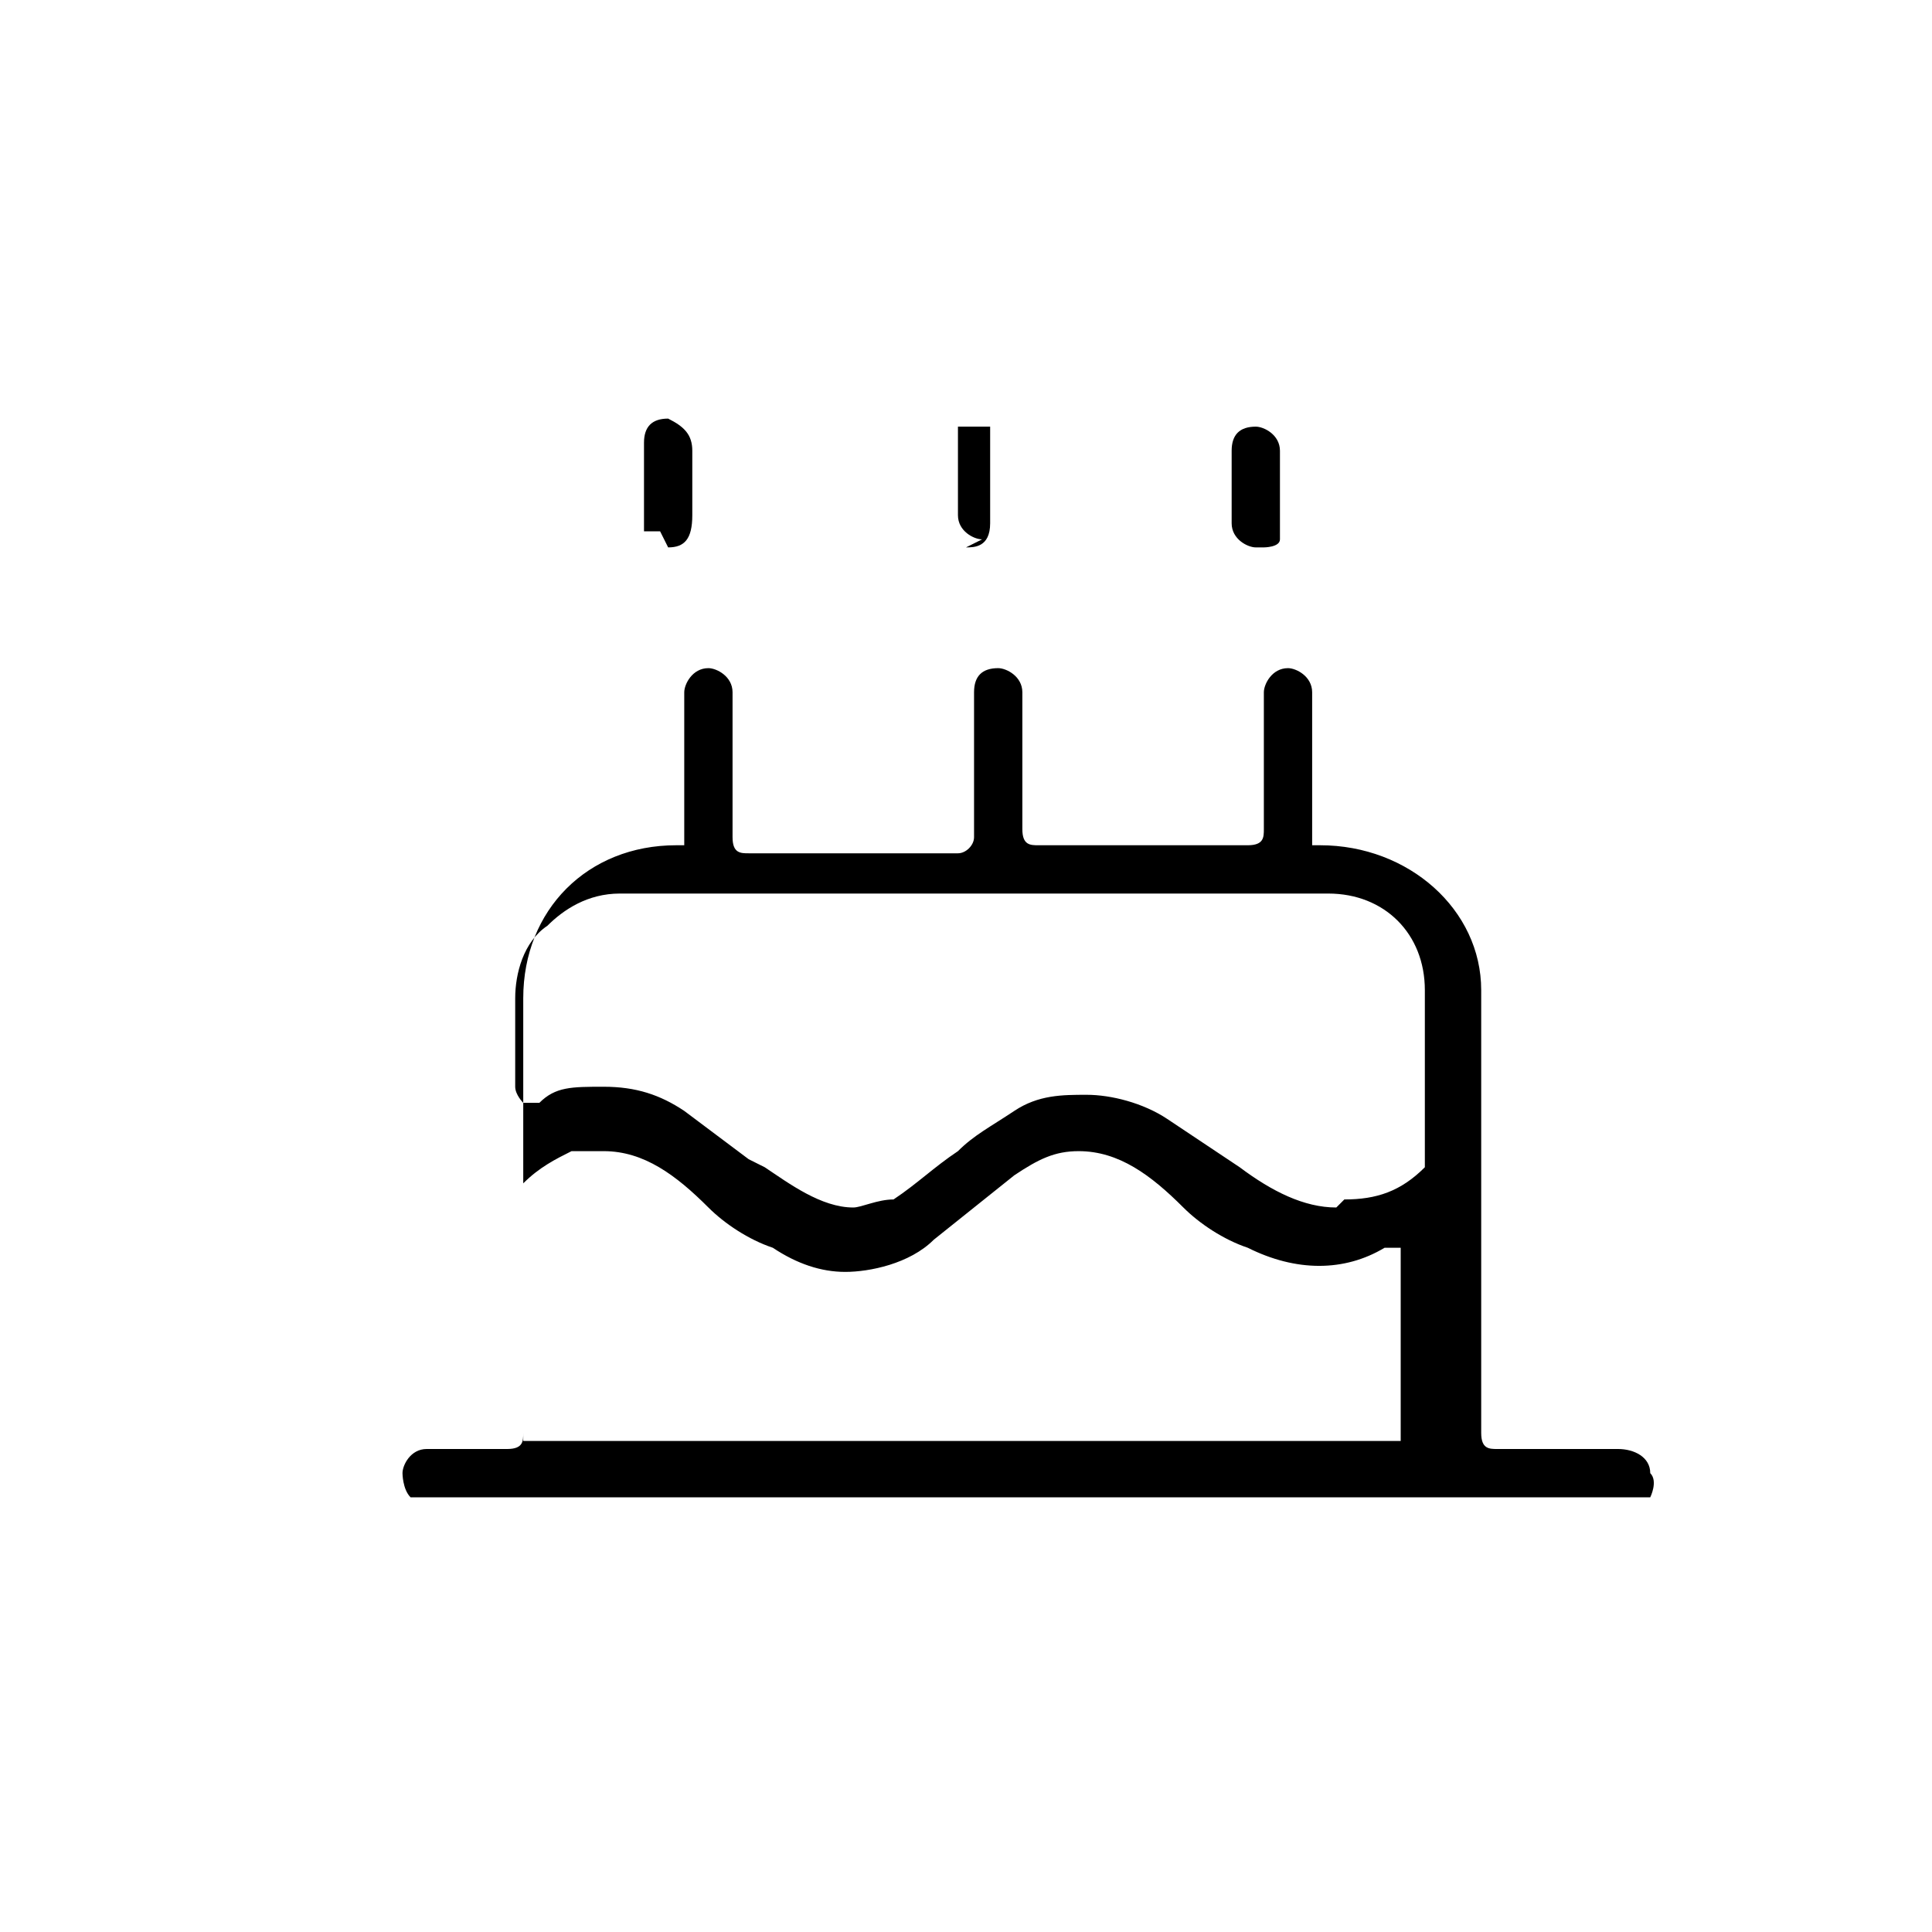
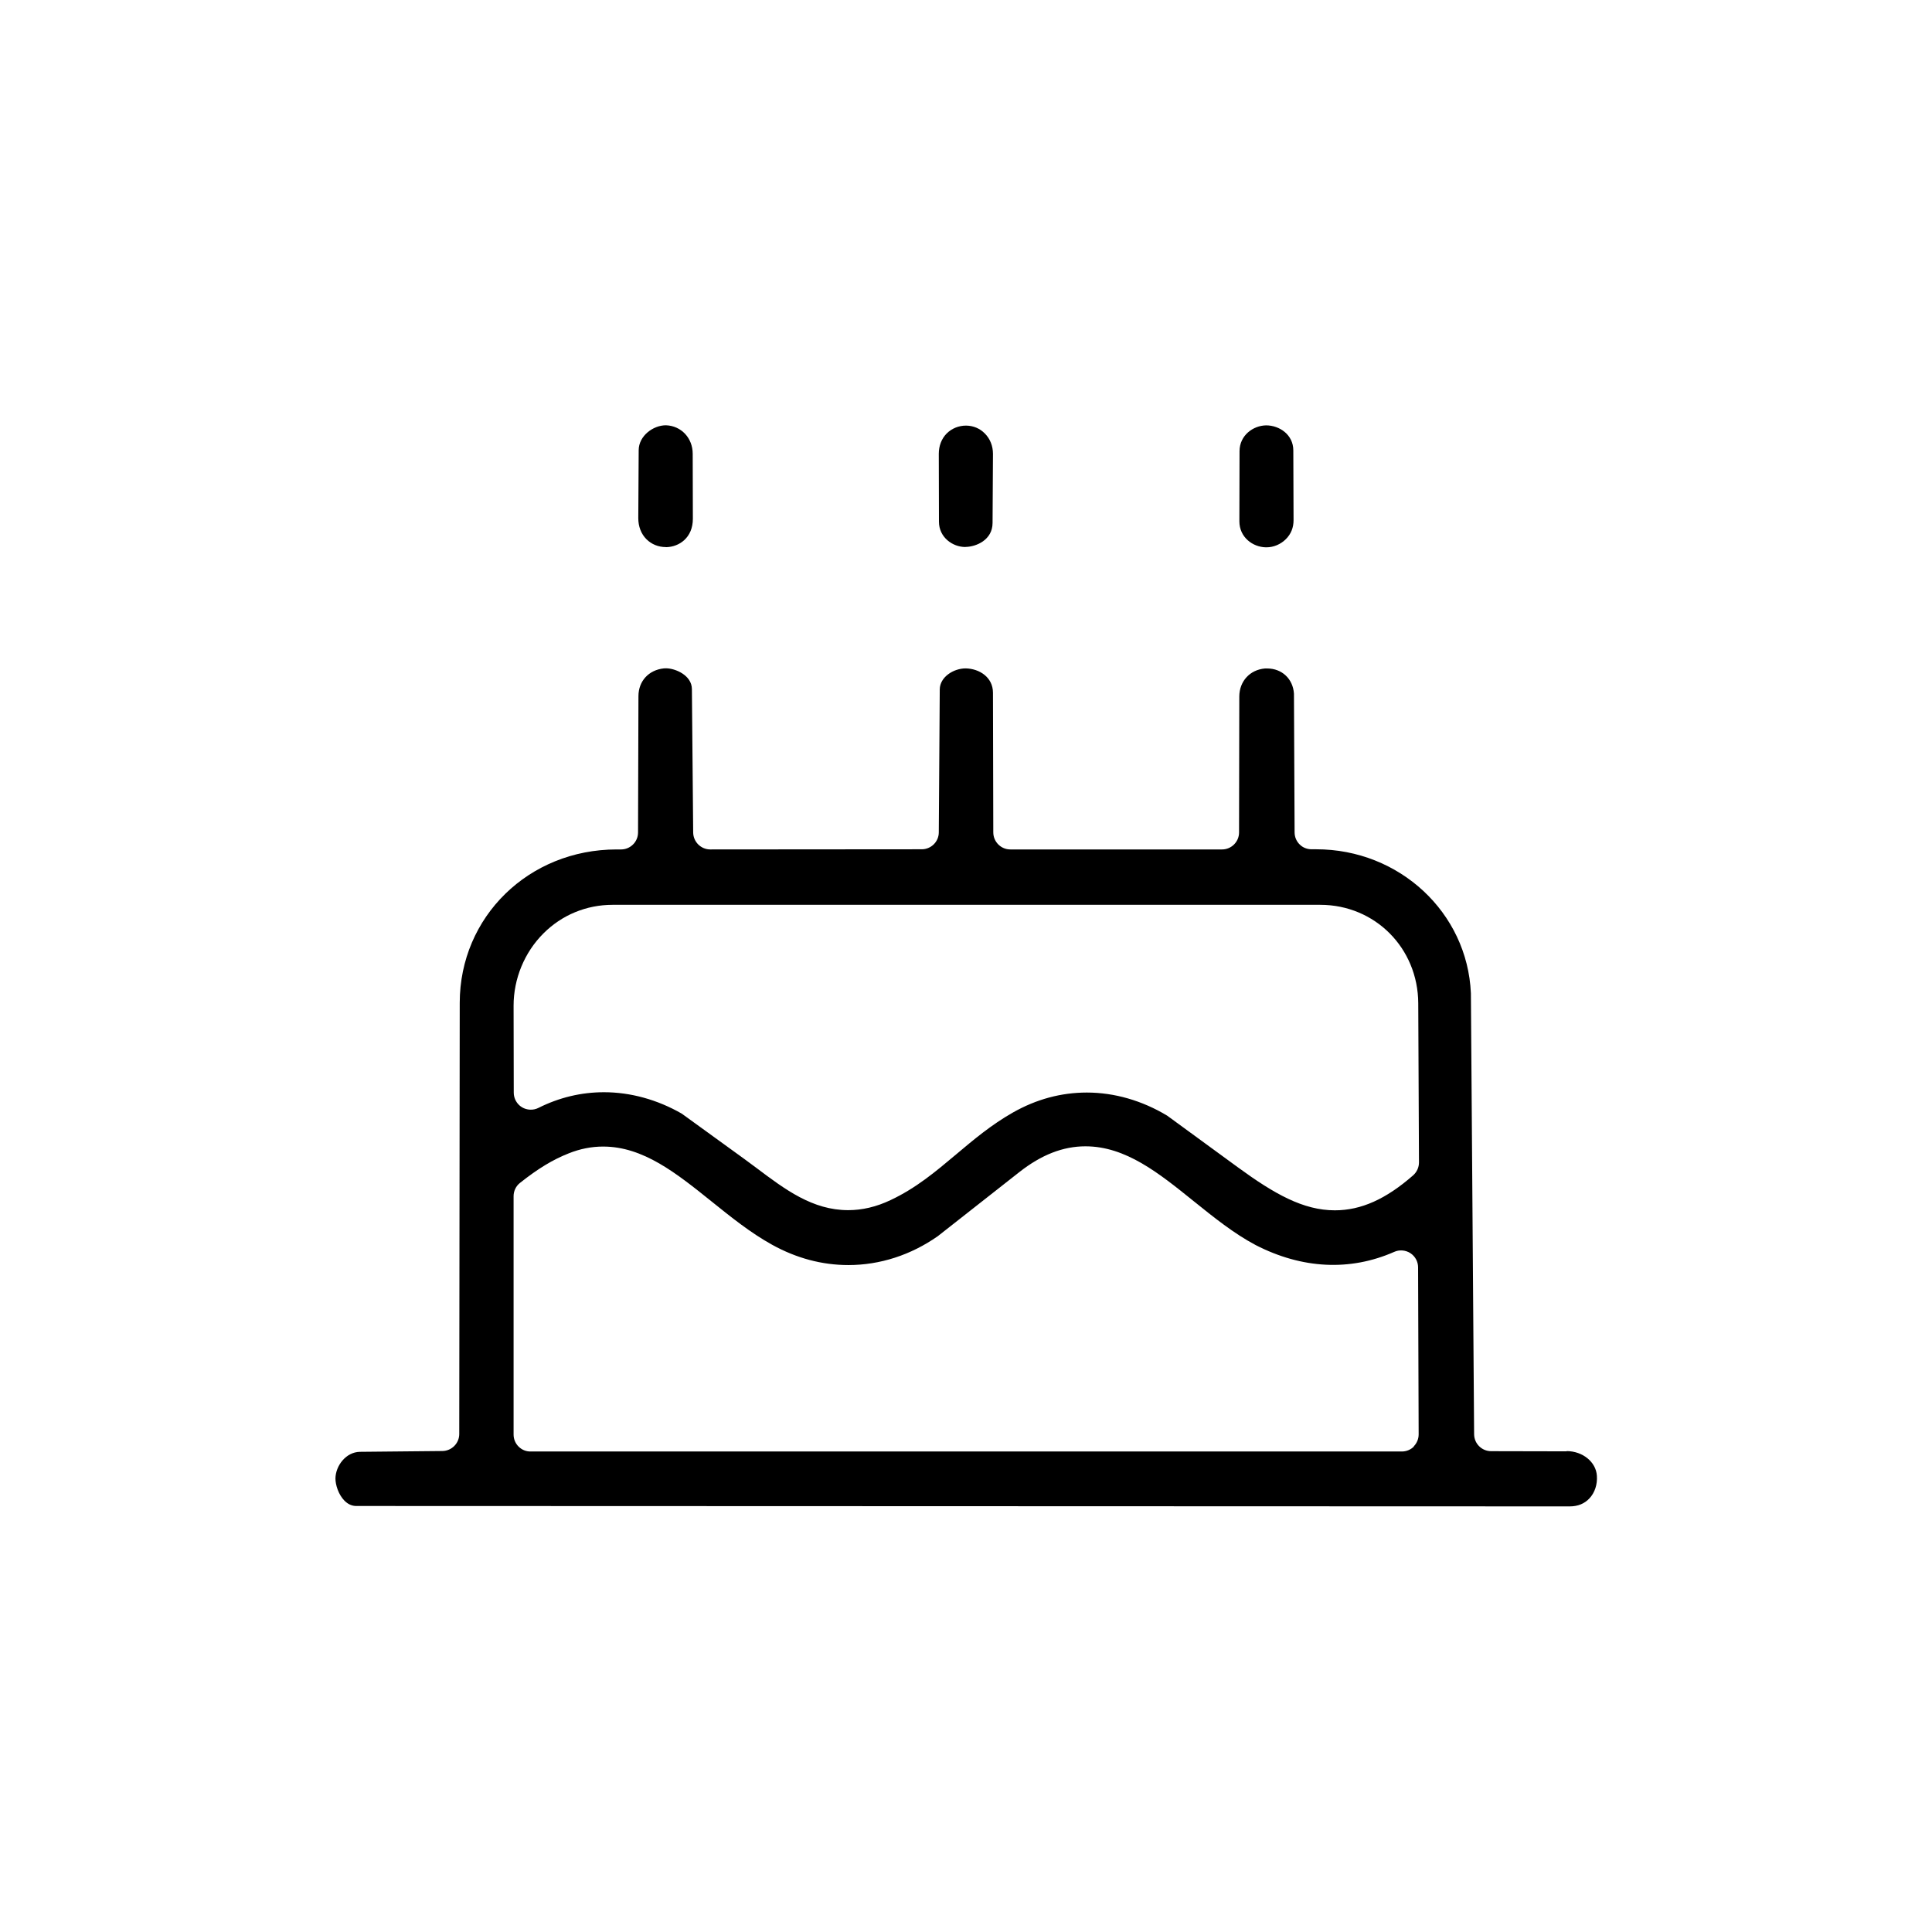
- <svg xmlns="http://www.w3.org/2000/svg" id="_레이어_1" data-name="레이어_1" version="1.1" viewBox="0 0 24 24">
-   <path d="M15.7,6.8h0c0,0,.2,0,.2-.1,0,0,0-.1,0-.2v-.9c0-.2-.2-.3-.3-.3-.2,0-.3.1-.3.3v.9c0,.2.2.3.3.3Z" />
-   <path d="M12,6.8h0c.1,0,.3,0,.3-.3v-.9c0,0,0-.2,0-.3,0,0-.1,0-.2,0,0,0-.2,0-.2,0,0,0,0,.2,0,.3v.8c0,.2.2.3.3.3Z" />
-   <path d="M8.3,6.8h0c.2,0,.3-.1.3-.4v-.8c0-.2-.1-.3-.3-.4-.2,0-.3.1-.3.3v.8c0,.1,0,.2,0,.3,0,0,.1,0,.2,0Z" />
-   <path d="M19.5,18h-.9c-.1,0-.2,0-.2-.2v-5.5c0-1-.9-1.8-2-1.8h0c0,0-.1,0-.1,0,0,0,0,0,0-.2v-1.7c0-.2-.2-.3-.3-.3h0c-.2,0-.3.2-.3.3v1.7c0,.1,0,.2-.2.2h-2.6c-.1,0-.2,0-.2-.2v-1.7c0-.2-.2-.3-.3-.3-.2,0-.3.1-.3.3v1.8c0,.1-.1.2-.2.2h-2.6c-.1,0-.2,0-.2-.2v-1.8c0-.2-.2-.3-.3-.3s0,0,0,0c-.2,0-.3.2-.3.3v1.7c0,0,0,.1,0,.2,0,0,0,0-.1,0h0c-1.1,0-1.9.8-1.9,1.9v5.4c0,.1,0,.2-.2.2h-1c-.2,0-.3.2-.3.3,0,0,0,.2.1.3,0,0,0,0,.1,0h15.1c.1,0,.2,0,.2,0,0,0,.1-.2,0-.3,0-.2-.2-.3-.4-.3ZM6.5,14.7c.2-.2.4-.3.6-.4.1,0,.3,0,.4,0,.5,0,.9.3,1.3.7.2.2.5.4.8.5.3.2.6.3.9.3s.8-.1,1.1-.4l1-.8c.3-.2.5-.3.8-.3.5,0,.9.3,1.3.7.2.2.5.4.8.5.6.3,1.2.3,1.7,0,0,0,.1,0,.2,0,0,0,0,.1,0,.2v2.1c0,0,0,.1,0,.1,0,0,0,0-.2,0H6.6c0,0-.1,0-.1,0,0,0,0,0,0-.1v-3c0,0,0-.1,0-.2ZM16.6,15c-.4,0-.8-.2-1.2-.5l-.9-.6c-.3-.2-.7-.3-1-.3s-.6,0-.9.2c-.3.2-.5.3-.7.5-.3.2-.5.4-.8.6-.2,0-.4.1-.5.1-.4,0-.8-.3-1.1-.5,0,0,0,0-.2-.1l-.8-.6c-.3-.2-.6-.3-1-.3s-.6,0-.8.2c0,0-.1,0-.2,0,0,0-.1-.1-.1-.2v-1.1c0-.3.1-.7.4-.9.2-.2.5-.4.9-.4h8.8c.7,0,1.2.5,1.2,1.2v2c0,0,0,.1,0,.2-.3.3-.6.4-1,.4Z" />
+ <svg xmlns="http://www.w3.org/2000/svg" id="_레이어_1" version="1.1" viewBox="0 0 24 24">
+   <path d="M15.725,6.799h.007c.089,0,.177-.037.242-.102.064-.064.095-.143.095-.235l-.003-.867c0-.195-.172-.311-.338-.311-.162.003-.329.124-.33.32l-.002.872c0,.199.167.32.329.323Z" />
+   <path d="M11.992,6.794h.007c.128-.003.33-.086.331-.297l.005-.859c0-.097-.035-.187-.101-.253-.063-.064-.144-.097-.233-.098-.092,0-.177.035-.24.097-.064.064-.099.154-.099.253l.002.844c0,.194.17.314.327.314Z" />
+   <path d="M8.27,6.797h.008c.158-.004.329-.116.329-.353l-.002-.807c0-.196-.143-.348-.333-.354-.159,0-.337.132-.338.309l-.005.845c0,.102.035.195.101.261.063.063.148.098.241.098Z" />
+   <path d="M19.461,18.029l-.938-.002c-.116,0-.21-.094-.211-.21l-.04-5.479c-.044-1.002-.888-1.788-1.922-1.788h-.057c-.055,0-.108-.02-.147-.059-.041-.039-.064-.094-.064-.151l-.008-1.723c-.012-.184-.149-.313-.333-.313h-.027c-.187.016-.318.158-.319.348l-.003,1.689c0,.116-.095.211-.211.211h-2.631c-.116,0-.211-.095-.211-.212l-.004-1.734c0-.195-.171-.3-.339-.303-.151,0-.32.107-.322.26l-.012,1.777c0,.116-.096.21-.211.21l-2.628.002c-.116,0-.21-.094-.212-.209l-.016-1.783c-.001-.172-.207-.258-.321-.258-.01,0-.02,0-.028.001-.188.02-.314.158-.315.343l-.005,1.695c0,.057-.023.112-.064.151-.04.039-.092.06-.147.06h-.055c-1.091,0-1.948.836-1.949,1.905l-.006,5.357c0,.115-.094.21-.21.211l-1.022.01c-.178.002-.304.176-.306.331,0,.079.037.2.112.276.044.044.092.066.148.066l15.073.005c.101,0,.183-.034.244-.099.067-.071.101-.174.093-.282-.011-.171-.176-.305-.375-.306ZM17.564,17.969c-.039.04-.094.062-.15.062H6.592c-.057.001-.11-.021-.15-.061-.04-.04-.062-.093-.062-.15v-2.96c0-.065.029-.126.08-.166.226-.179.408-.289.606-.367.14-.056.283-.084.426-.084.499,0,.91.331,1.345.68.239.192.485.391.755.54.302.167.62.252.947.252.392,0,.776-.124,1.111-.359l1.014-.797c.273-.214.541-.319.82-.319.499,0,.91.331,1.344.681.246.198.5.403.771.546.576.296,1.172.326,1.721.084.064-.029.142-.022.2.016.06.039.096.105.096.177l.007,2.074c0,.056-.022.11-.061.149ZM17.555,14.6c-.339.297-.648.435-.973.435-.393,0-.752-.204-1.203-.533l-.88-.643c-.312-.188-.657-.287-.998-.287-.319,0-.627.083-.918.248-.268.152-.489.338-.704.519-.257.216-.499.42-.818.57-.175.083-.351.124-.524.124-.443,0-.782-.255-1.141-.525-.05-.037-.1-.075-.15-.111l-.777-.563c-.303-.174-.637-.266-.966-.266-.282,0-.556.065-.815.195-.063.032-.143.029-.205-.009-.062-.038-.101-.107-.101-.18l-.002-1.081c0-.334.134-.661.37-.897.229-.23.535-.356.859-.356h8.792c.679,0,1.214.537,1.217,1.223l.009,1.977c0,.061-.026.119-.072.16Z" />
</svg>
